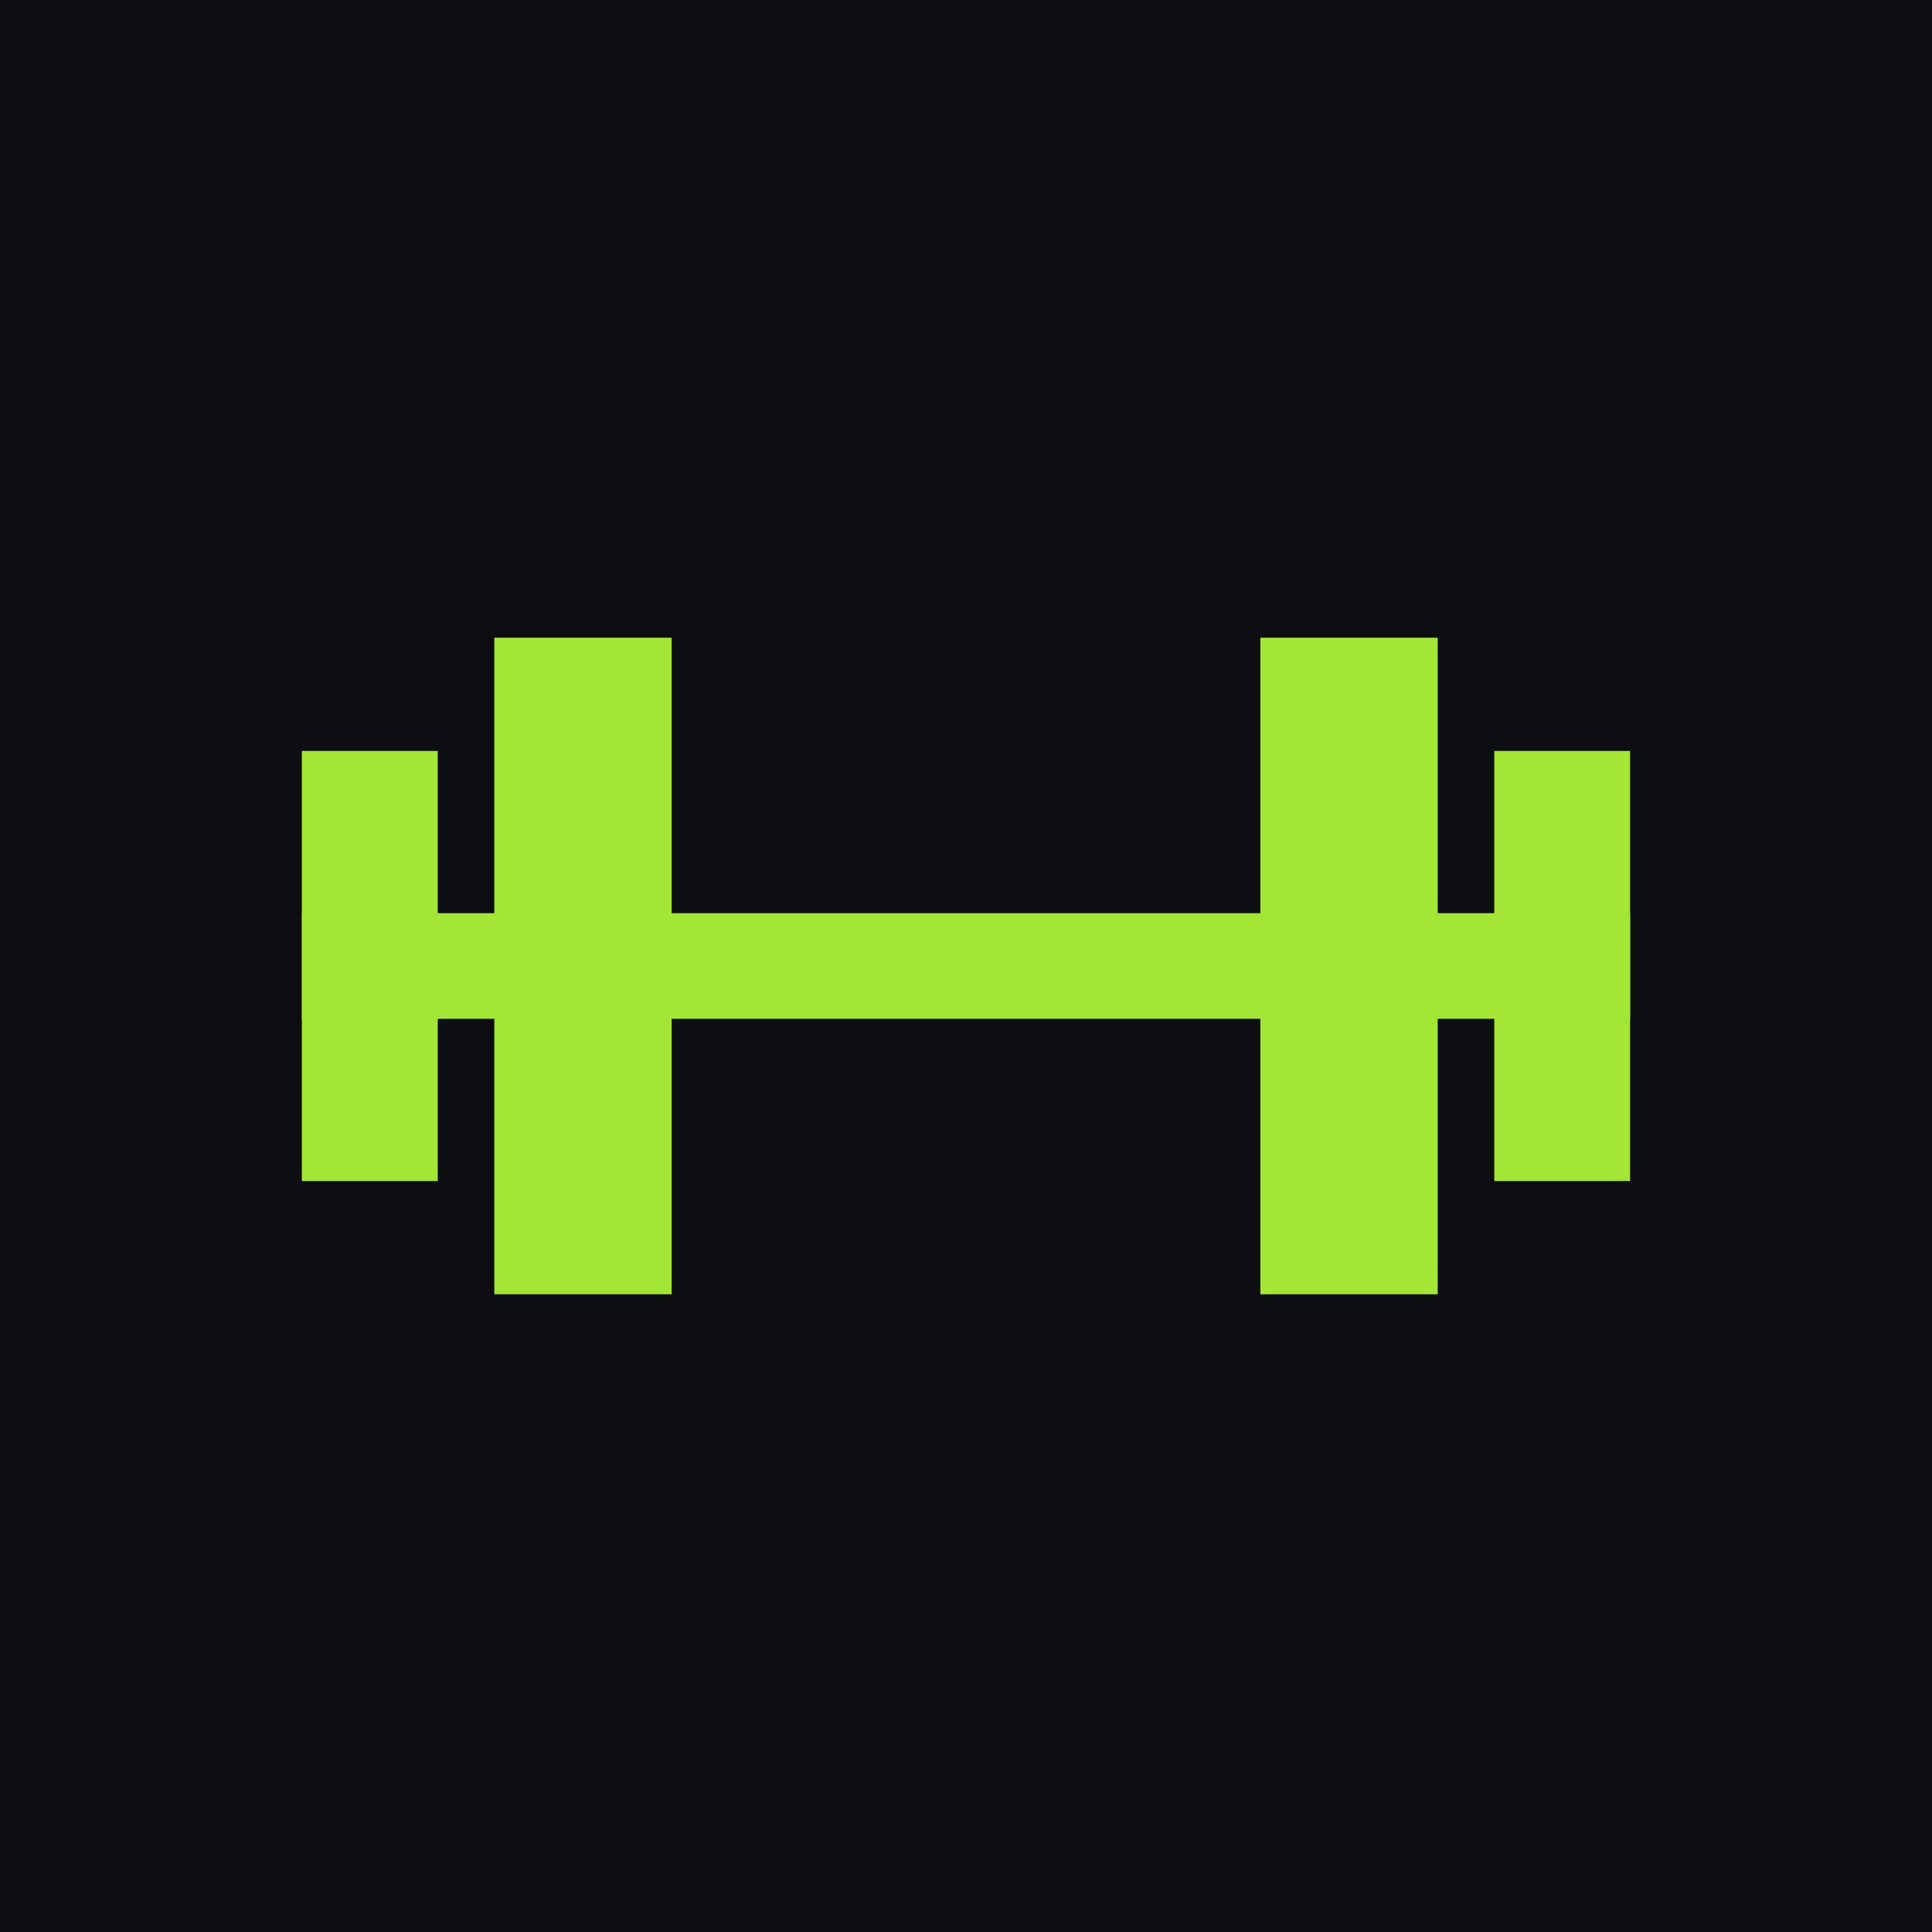
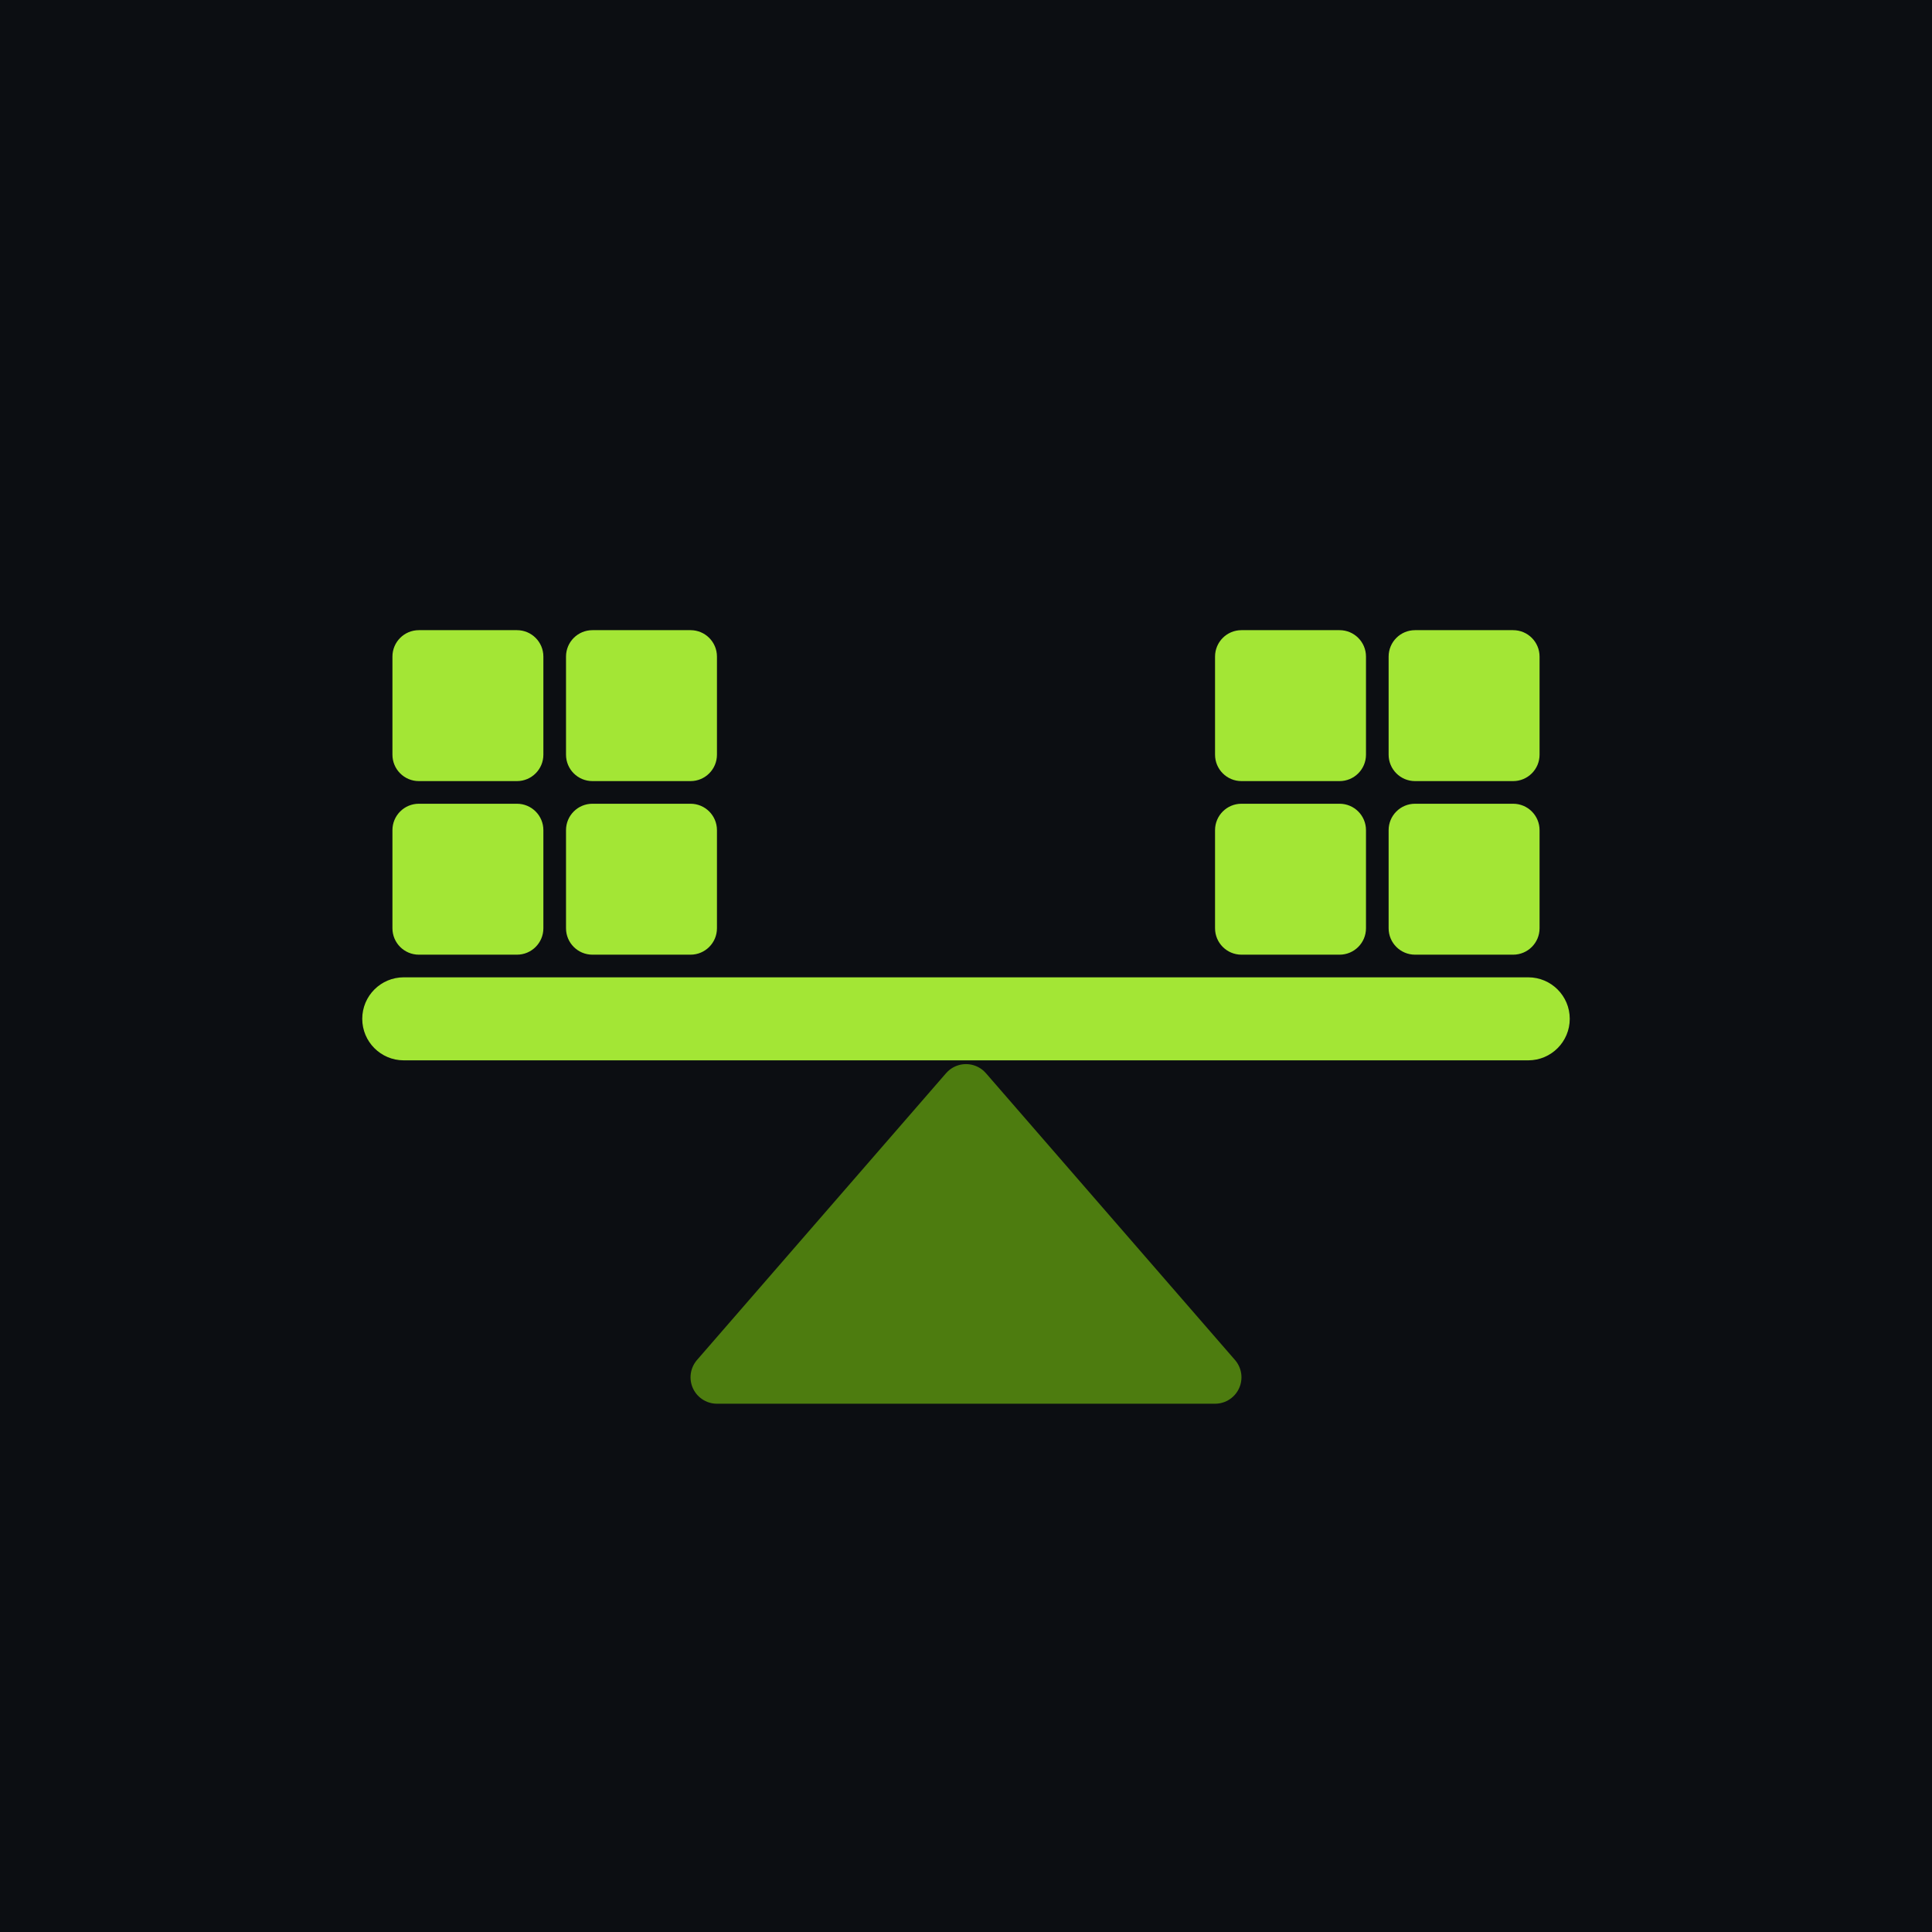
<svg xmlns="http://www.w3.org/2000/svg" width="1024" height="1024" viewBox="0 0 512 512">
  <rect width="512" height="512" fill="#0c0e12" />
-   <g fill="#a3e635">
-     <rect x="80" y="242" width="352" height="28" />
-     <rect x="80" y="199" width="36" height="114" />
-     <rect x="131" y="169" width="47" height="174" />
-     <rect x="334" y="169" width="47" height="174" />
-     <rect x="396" y="199" width="36" height="114" />
-   </g>
+   <rect x="104" y="167" width="40" height="40" rx="7" fill="#a3e635" />
+   <rect x="150" y="167" width="40" height="40" rx="7" fill="#a3e635" />
+   <rect x="104" y="213" width="40" height="40" rx="7" fill="#a3e635" />
+   <rect x="150" y="213" width="40" height="40" rx="7" fill="#a3e635" />
+   <rect x="322" y="167" width="40" height="40" rx="7" fill="#a3e635" />
+   <rect x="368" y="167" width="40" height="40" rx="7" fill="#a3e635" />
+   <rect x="322" y="213" width="40" height="40" rx="7" fill="#a3e635" />
+   <rect x="368" y="213" width="40" height="40" rx="7" fill="#a3e635" />
+   <rect x="96" y="259" width="320" height="22" rx="11" fill="#a3e635" />
+   <path d="M256 289 L322 365 L190 365 Z" fill="#4d7c0f" stroke="#4d7c0f" stroke-width="14" stroke-linejoin="round" />
</svg>
